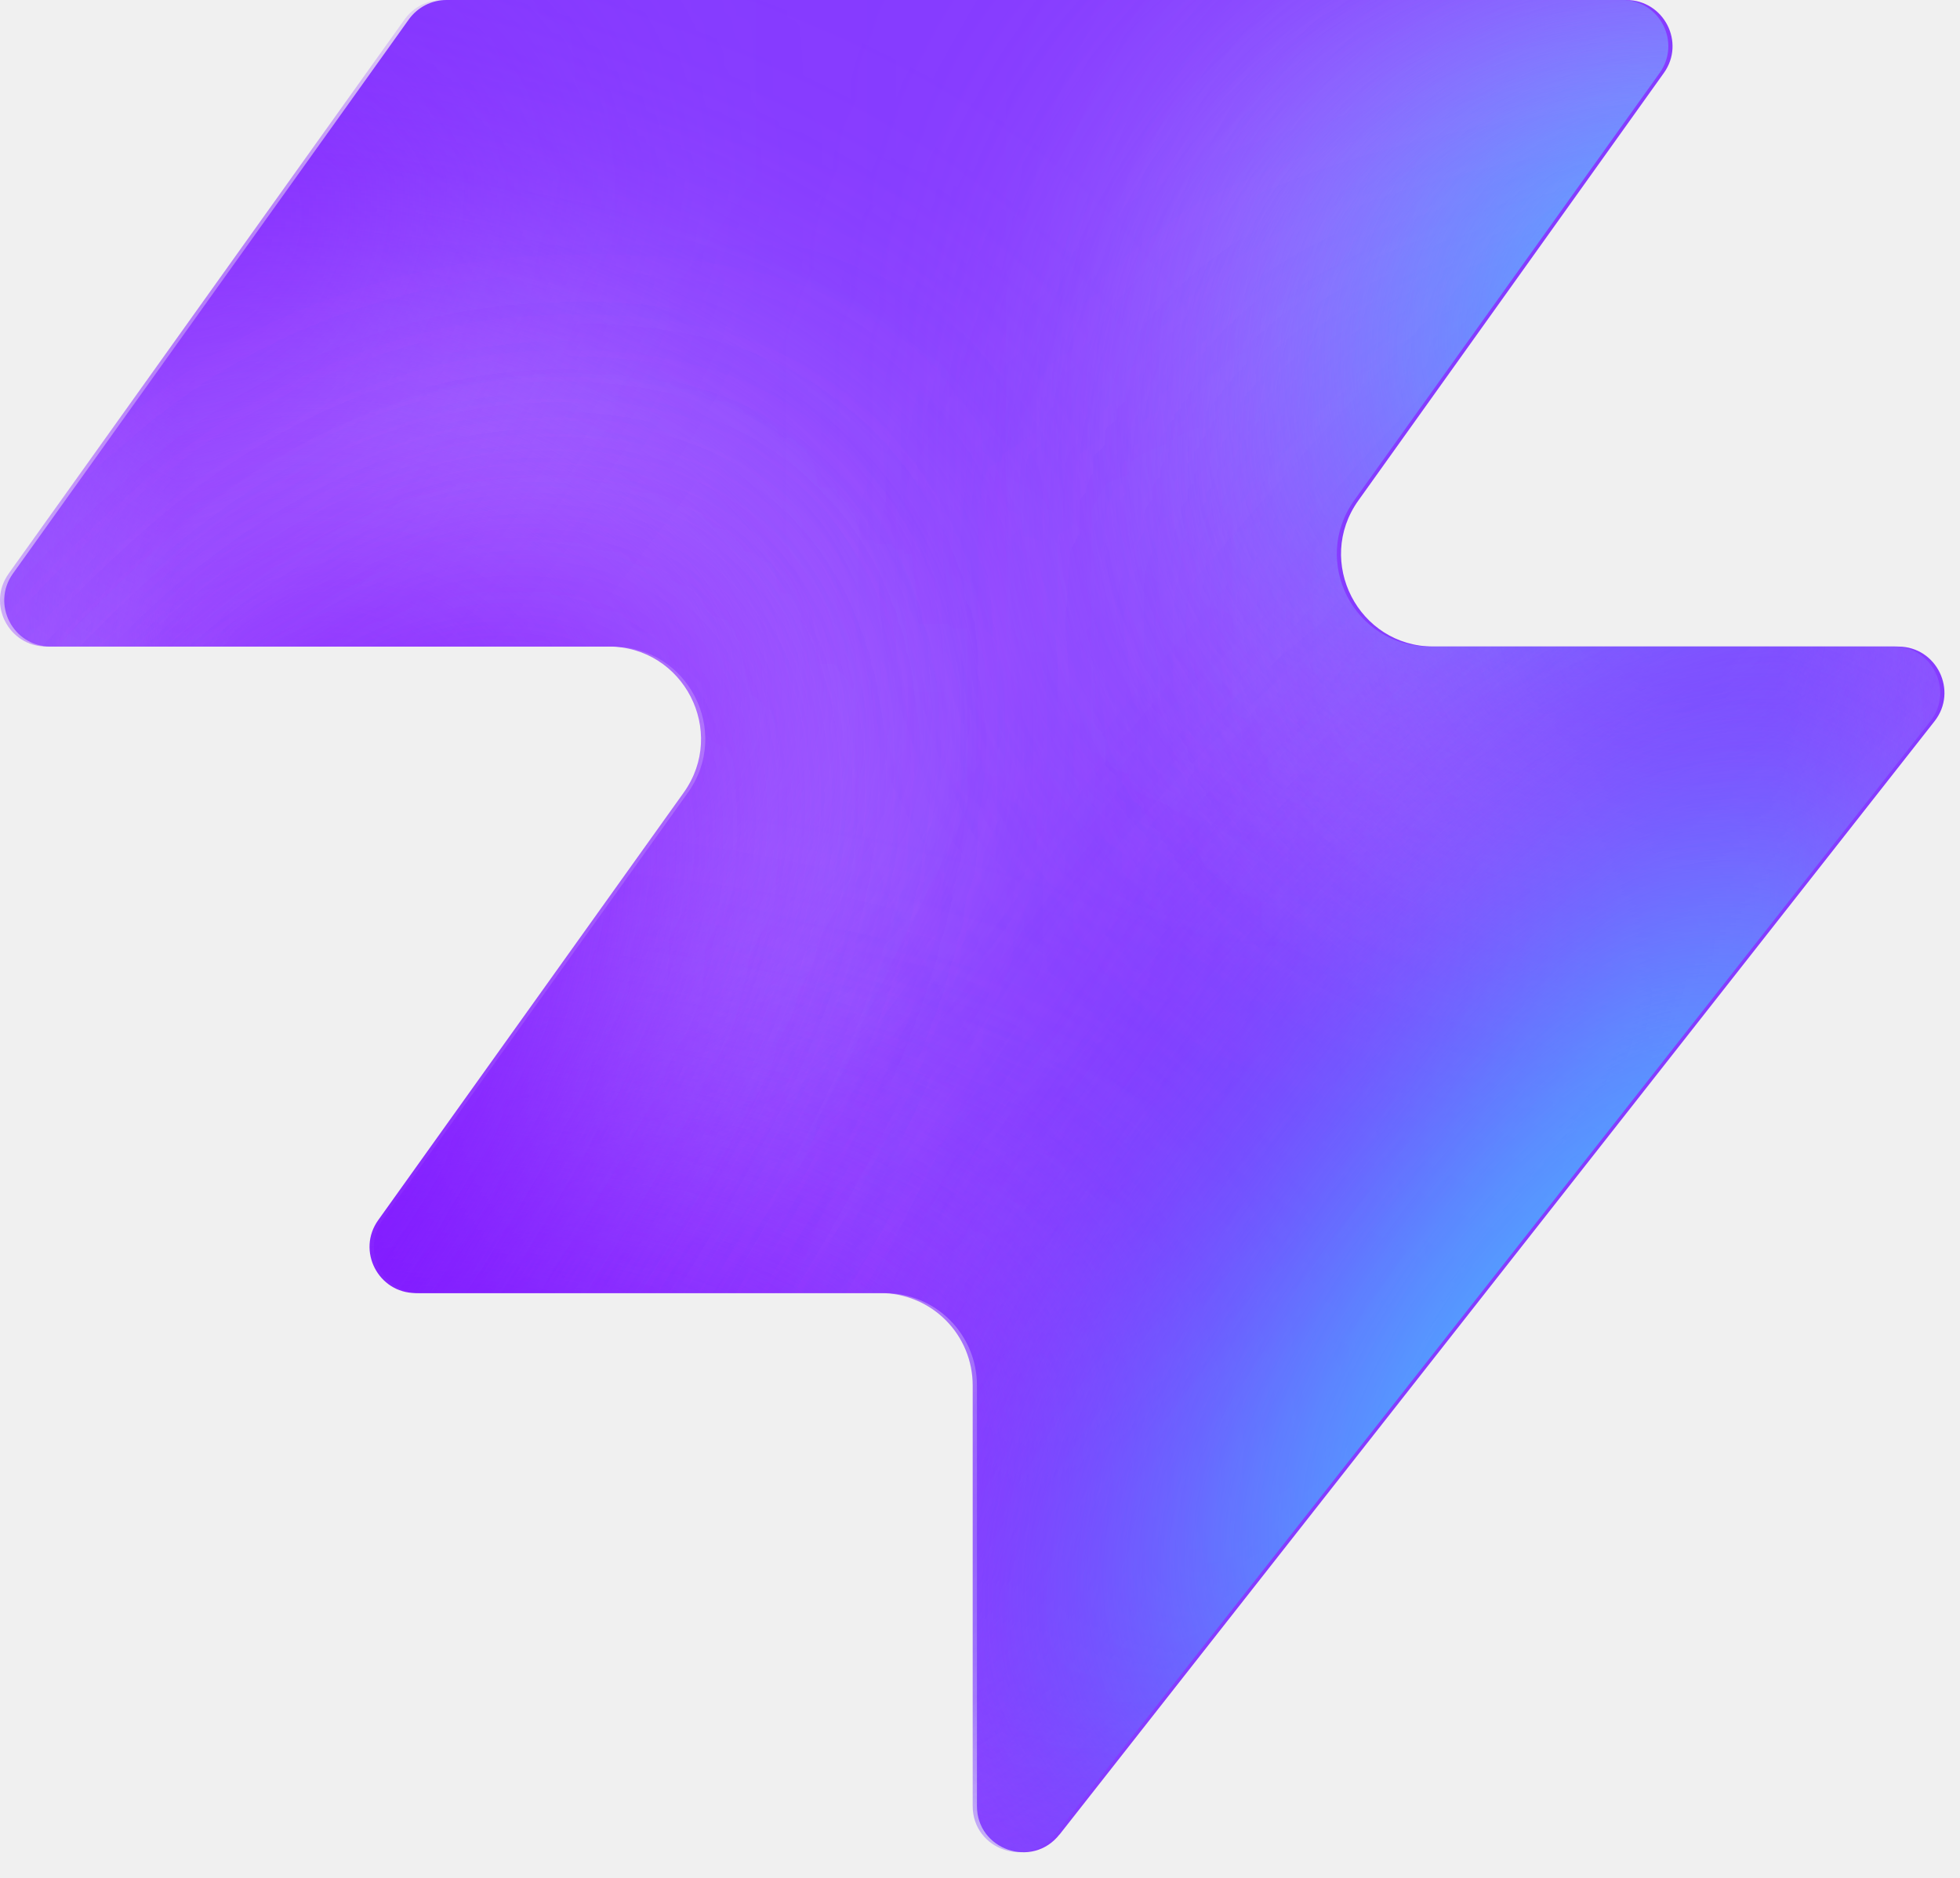
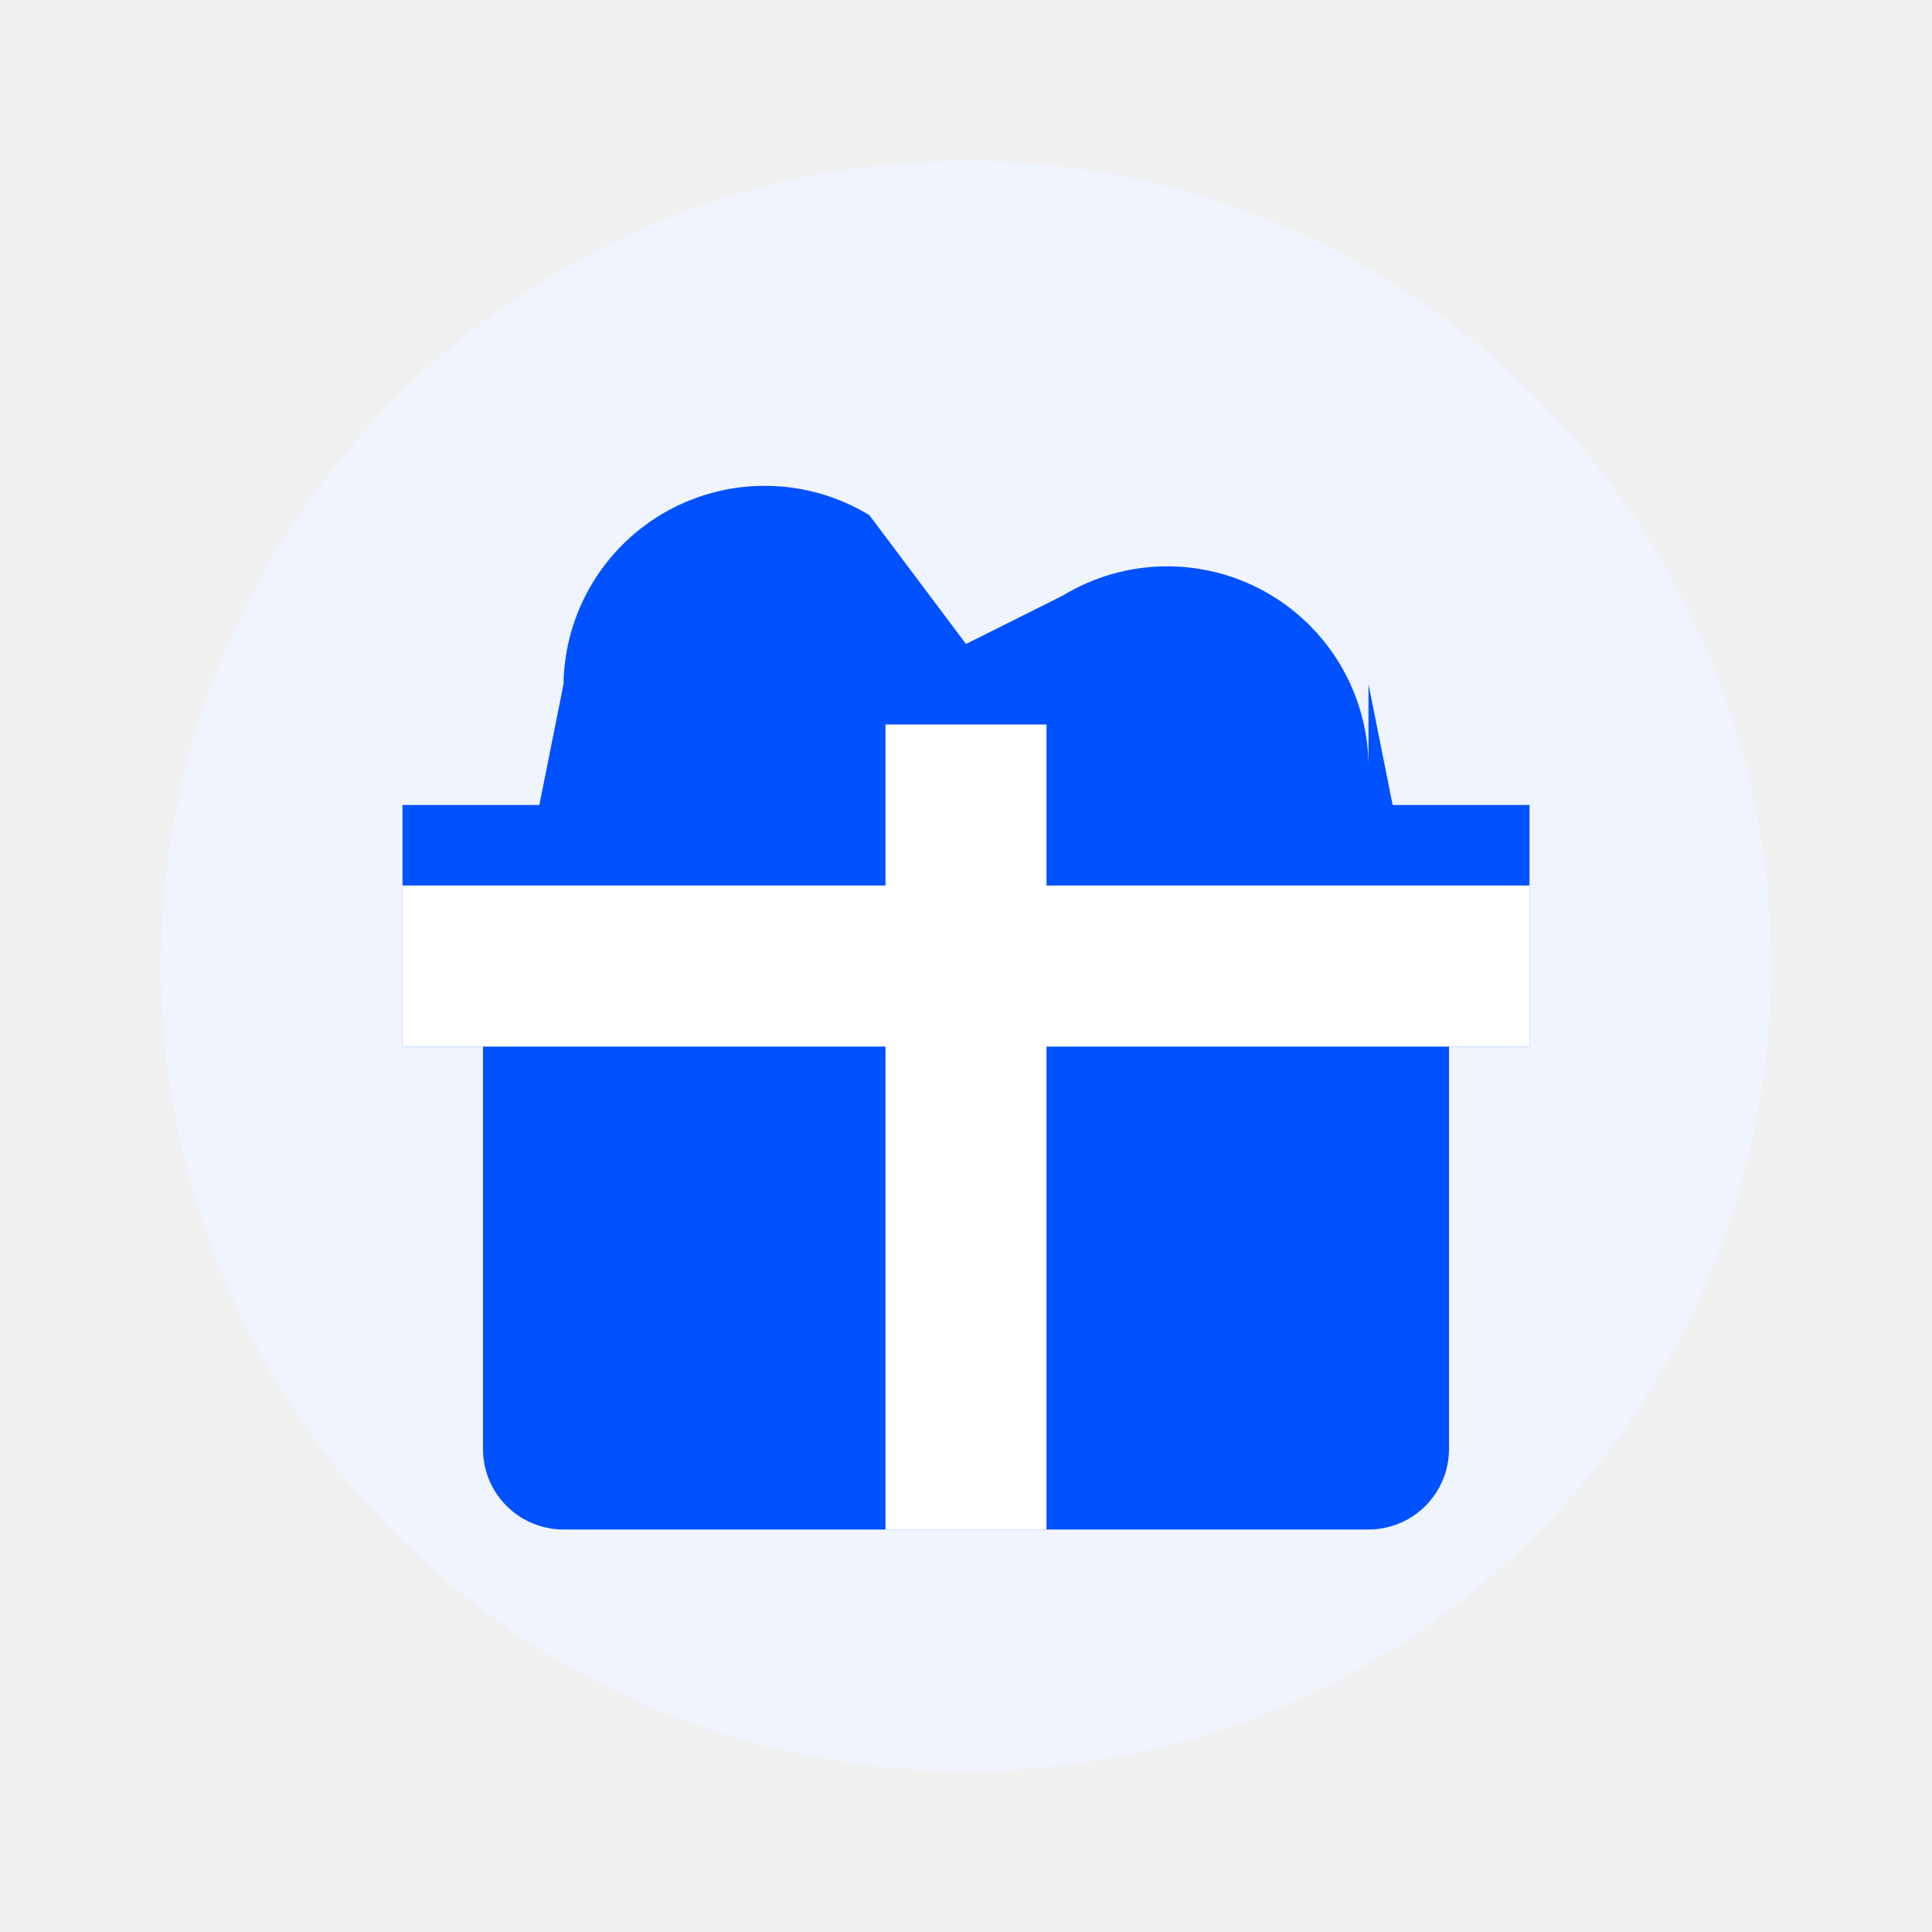
- <svg xmlns="http://www.w3.org/2000/svg" width="48" height="46" fill="none" viewBox="0 0 48 46">
-   <path fill="#863bff" d="M25.946 44.938c-.664.845-2.021.375-2.021-.698V33.937a2.26 2.26 0 0 0-2.262-2.262H10.287c-.92 0-1.456-1.04-.92-1.788l7.48-10.471c1.07-1.497 0-3.578-1.842-3.578H1.237c-.92 0-1.456-1.04-.92-1.788L10.013.474c.214-.297.556-.474.92-.474h28.894c.92 0 1.456 1.04.92 1.788l-7.48 10.471c-1.07 1.498 0 3.579 1.842 3.579h11.377c.943 0 1.473 1.088.89 1.83L25.947 44.94z" style="fill:#863bff;fill:color(display-p3 .525 .23 1);fill-opacity:1" />
-   <mask id="a" width="48" height="46" x="0" y="0" maskUnits="userSpaceOnUse" style="mask-type:alpha">
-     <path fill="#000" d="M25.842 44.938c-.664.844-2.021.375-2.021-.698V33.937a2.26 2.26 0 0 0-2.262-2.262H10.183c-.92 0-1.456-1.04-.92-1.788l7.48-10.471c1.07-1.498 0-3.579-1.842-3.579H1.133c-.92 0-1.456-1.04-.92-1.787L9.91.473c.214-.297.556-.474.92-.474h28.894c.92 0 1.456 1.04.92 1.788l-7.48 10.471c-1.07 1.498 0 3.578 1.842 3.578h11.377c.943 0 1.473 1.088.89 1.832L25.843 44.94z" style="fill:#000;fill-opacity:1" />
-   </mask>
-   <g mask="url(#a)">
-     <g filter="url(#b)">
-       <ellipse cx="5.508" cy="14.704" fill="#ede6ff" rx="5.508" ry="14.704" style="fill:#ede6ff;fill:color(display-p3 .927 .903 1);fill-opacity:1" transform="matrix(.00324 1 1 -.00324 -4.47 31.516)" />
-     </g>
-     <g filter="url(#c)">
-       <ellipse cx="10.399" cy="29.851" fill="#ede6ff" rx="10.399" ry="29.851" style="fill:#ede6ff;fill:color(display-p3 .927 .903 1);fill-opacity:1" transform="matrix(.00324 1 1 -.00324 -39.328 7.883)" />
-     </g>
-     <g filter="url(#d)">
-       <ellipse cx="5.508" cy="30.487" fill="#7e14ff" rx="5.508" ry="30.487" style="fill:#7e14ff;fill:color(display-p3 .492 .077 1);fill-opacity:1" transform="rotate(89.814 -25.913 -14.639)scale(1 -1)" />
-     </g>
-     <g filter="url(#e)">
-       <ellipse cx="5.508" cy="30.599" fill="#7e14ff" rx="5.508" ry="30.599" style="fill:#7e14ff;fill:color(display-p3 .492 .077 1);fill-opacity:1" transform="rotate(89.814 -32.644 -3.334)scale(1 -1)" />
-     </g>
-     <g filter="url(#f)">
-       <ellipse cx="5.508" cy="30.599" fill="#7e14ff" rx="5.508" ry="30.599" style="fill:#7e14ff;fill:color(display-p3 .492 .077 1);fill-opacity:1" transform="matrix(.00324 1 1 -.00324 -34.34 30.47)" />
-     </g>
-     <g filter="url(#g)">
-       <ellipse cx="14.072" cy="22.078" fill="#ede6ff" rx="14.072" ry="22.078" style="fill:#ede6ff;fill:color(display-p3 .927 .903 1);fill-opacity:1" transform="rotate(93.35 24.506 48.493)scale(-1 1)" />
-     </g>
-     <g filter="url(#h)">
-       <ellipse cx="3.47" cy="21.501" fill="#7e14ff" rx="3.47" ry="21.501" style="fill:#7e14ff;fill:color(display-p3 .492 .077 1);fill-opacity:1" transform="rotate(89.009 28.708 47.59)scale(-1 1)" />
-     </g>
-     <g filter="url(#i)">
-       <ellipse cx="3.47" cy="21.501" fill="#7e14ff" rx="3.47" ry="21.501" style="fill:#7e14ff;fill:color(display-p3 .492 .077 1);fill-opacity:1" transform="rotate(89.009 28.708 47.59)scale(-1 1)" />
-     </g>
-     <g filter="url(#j)">
-       <ellipse cx=".387" cy="8.972" fill="#7e14ff" rx="4.407" ry="29.108" style="fill:#7e14ff;fill:color(display-p3 .492 .077 1);fill-opacity:1" transform="rotate(39.51 .387 8.972)" />
-     </g>
-     <g filter="url(#k)">
-       <ellipse cx="47.523" cy="-6.092" fill="#7e14ff" rx="4.407" ry="29.108" style="fill:#7e14ff;fill:color(display-p3 .492 .077 1);fill-opacity:1" transform="rotate(37.892 47.523 -6.092)" />
-     </g>
-     <g filter="url(#l)">
-       <ellipse cx="41.412" cy="6.333" fill="#47bfff" rx="5.971" ry="9.665" style="fill:#47bfff;fill:color(display-p3 .28 .748 1);fill-opacity:1" transform="rotate(37.892 41.412 6.333)" />
-     </g>
-     <g filter="url(#m)">
-       <ellipse cx="-1.879" cy="38.332" fill="#7e14ff" rx="4.407" ry="29.108" style="fill:#7e14ff;fill:color(display-p3 .492 .077 1);fill-opacity:1" transform="rotate(37.892 -1.88 38.332)" />
-     </g>
-     <g filter="url(#n)">
-       <ellipse cx="-1.879" cy="38.332" fill="#7e14ff" rx="4.407" ry="29.108" style="fill:#7e14ff;fill:color(display-p3 .492 .077 1);fill-opacity:1" transform="rotate(37.892 -1.88 38.332)" />
-     </g>
-     <g filter="url(#o)">
-       <ellipse cx="35.651" cy="29.907" fill="#7e14ff" rx="4.407" ry="29.108" style="fill:#7e14ff;fill:color(display-p3 .492 .077 1);fill-opacity:1" transform="rotate(37.892 35.651 29.907)" />
-     </g>
-     <g filter="url(#p)">
-       <ellipse cx="38.418" cy="32.4" fill="#47bfff" rx="5.971" ry="15.297" style="fill:#47bfff;fill:color(display-p3 .28 .748 1);fill-opacity:1" transform="rotate(37.892 38.418 32.4)" />
-     </g>
-   </g>
-   <defs>
-     <filter id="b" width="60.045" height="41.654" x="-19.77" y="16.149" color-interpolation-filters="sRGB" filterUnits="userSpaceOnUse">
-       <feFlood flood-opacity="0" result="BackgroundImageFix" />
-       <feBlend in="SourceGraphic" in2="BackgroundImageFix" result="shape" />
-       <feGaussianBlur result="effect1_foregroundBlur_2002_17158" stdDeviation="7.659" />
-     </filter>
-     <filter id="c" width="90.34" height="51.437" x="-54.613" y="-7.533" color-interpolation-filters="sRGB" filterUnits="userSpaceOnUse">
-       <feFlood flood-opacity="0" result="BackgroundImageFix" />
-       <feBlend in="SourceGraphic" in2="BackgroundImageFix" result="shape" />
-       <feGaussianBlur result="effect1_foregroundBlur_2002_17158" stdDeviation="7.659" />
-     </filter>
-     <filter id="d" width="79.355" height="29.4" x="-49.64" y="2.03" color-interpolation-filters="sRGB" filterUnits="userSpaceOnUse">
-       <feFlood flood-opacity="0" result="BackgroundImageFix" />
-       <feBlend in="SourceGraphic" in2="BackgroundImageFix" result="shape" />
-       <feGaussianBlur result="effect1_foregroundBlur_2002_17158" stdDeviation="4.596" />
-     </filter>
-     <filter id="e" width="79.579" height="29.4" x="-45.045" y="20.029" color-interpolation-filters="sRGB" filterUnits="userSpaceOnUse">
-       <feFlood flood-opacity="0" result="BackgroundImageFix" />
-       <feBlend in="SourceGraphic" in2="BackgroundImageFix" result="shape" />
-       <feGaussianBlur result="effect1_foregroundBlur_2002_17158" stdDeviation="4.596" />
-     </filter>
-     <filter id="f" width="79.579" height="29.4" x="-43.513" y="21.178" color-interpolation-filters="sRGB" filterUnits="userSpaceOnUse">
-       <feFlood flood-opacity="0" result="BackgroundImageFix" />
-       <feBlend in="SourceGraphic" in2="BackgroundImageFix" result="shape" />
-       <feGaussianBlur result="effect1_foregroundBlur_2002_17158" stdDeviation="4.596" />
-     </filter>
-     <filter id="g" width="74.749" height="58.852" x="15.756" y="-17.901" color-interpolation-filters="sRGB" filterUnits="userSpaceOnUse">
-       <feFlood flood-opacity="0" result="BackgroundImageFix" />
-       <feBlend in="SourceGraphic" in2="BackgroundImageFix" result="shape" />
-       <feGaussianBlur result="effect1_foregroundBlur_2002_17158" stdDeviation="7.659" />
-     </filter>
-     <filter id="h" width="61.377" height="25.362" x="23.548" y="2.284" color-interpolation-filters="sRGB" filterUnits="userSpaceOnUse">
-       <feFlood flood-opacity="0" result="BackgroundImageFix" />
-       <feBlend in="SourceGraphic" in2="BackgroundImageFix" result="shape" />
-       <feGaussianBlur result="effect1_foregroundBlur_2002_17158" stdDeviation="4.596" />
-     </filter>
-     <filter id="i" width="61.377" height="25.362" x="23.548" y="2.284" color-interpolation-filters="sRGB" filterUnits="userSpaceOnUse">
-       <feFlood flood-opacity="0" result="BackgroundImageFix" />
-       <feBlend in="SourceGraphic" in2="BackgroundImageFix" result="shape" />
-       <feGaussianBlur result="effect1_foregroundBlur_2002_17158" stdDeviation="4.596" />
-     </filter>
-     <filter id="j" width="56.045" height="63.649" x="-27.636" y="-22.853" color-interpolation-filters="sRGB" filterUnits="userSpaceOnUse">
-       <feFlood flood-opacity="0" result="BackgroundImageFix" />
-       <feBlend in="SourceGraphic" in2="BackgroundImageFix" result="shape" />
-       <feGaussianBlur result="effect1_foregroundBlur_2002_17158" stdDeviation="4.596" />
-     </filter>
-     <filter id="k" width="54.814" height="64.646" x="20.116" y="-38.415" color-interpolation-filters="sRGB" filterUnits="userSpaceOnUse">
-       <feFlood flood-opacity="0" result="BackgroundImageFix" />
-       <feBlend in="SourceGraphic" in2="BackgroundImageFix" result="shape" />
-       <feGaussianBlur result="effect1_foregroundBlur_2002_17158" stdDeviation="4.596" />
-     </filter>
-     <filter id="l" width="33.541" height="35.313" x="24.641" y="-11.323" color-interpolation-filters="sRGB" filterUnits="userSpaceOnUse">
-       <feFlood flood-opacity="0" result="BackgroundImageFix" />
-       <feBlend in="SourceGraphic" in2="BackgroundImageFix" result="shape" />
-       <feGaussianBlur result="effect1_foregroundBlur_2002_17158" stdDeviation="4.596" />
-     </filter>
-     <filter id="m" width="54.814" height="64.646" x="-29.286" y="6.009" color-interpolation-filters="sRGB" filterUnits="userSpaceOnUse">
-       <feFlood flood-opacity="0" result="BackgroundImageFix" />
-       <feBlend in="SourceGraphic" in2="BackgroundImageFix" result="shape" />
-       <feGaussianBlur result="effect1_foregroundBlur_2002_17158" stdDeviation="4.596" />
-     </filter>
-     <filter id="n" width="54.814" height="64.646" x="-29.286" y="6.009" color-interpolation-filters="sRGB" filterUnits="userSpaceOnUse">
-       <feFlood flood-opacity="0" result="BackgroundImageFix" />
-       <feBlend in="SourceGraphic" in2="BackgroundImageFix" result="shape" />
-       <feGaussianBlur result="effect1_foregroundBlur_2002_17158" stdDeviation="4.596" />
-     </filter>
-     <filter id="o" width="54.814" height="64.646" x="8.244" y="-2.416" color-interpolation-filters="sRGB" filterUnits="userSpaceOnUse">
-       <feFlood flood-opacity="0" result="BackgroundImageFix" />
-       <feBlend in="SourceGraphic" in2="BackgroundImageFix" result="shape" />
-       <feGaussianBlur result="effect1_foregroundBlur_2002_17158" stdDeviation="4.596" />
-     </filter>
-     <filter id="p" width="39.409" height="43.623" x="18.713" y="10.588" color-interpolation-filters="sRGB" filterUnits="userSpaceOnUse">
-       <feFlood flood-opacity="0" result="BackgroundImageFix" />
-       <feBlend in="SourceGraphic" in2="BackgroundImageFix" result="shape" />
-       <feGaussianBlur result="effect1_foregroundBlur_2002_17158" stdDeviation="4.596" />
-     </filter>
-   </defs>
+ <svg xmlns="http://www.w3.org/2000/svg" viewBox="0 0 24 24" fill="#0051ff" width="48" height="48">
+   <path d="M22 12c0-5.523-4.477-10-10-10S2 6.477 2 12s4.477 10 10 10 10-4.477 10-10z" fill="#f0f4ff" />
+   <path d="M17 9.5a2.5 2.5 0 0 0-3.8-2.1L12 8l-1.2-1.6a2.5 2.5 0 0 0-3.8 2.1l-.3 1.5H5v3h14v-3h-1.7l-.3-1.5z" fill="#0051ff" />
+   <path d="M6 13h12v5a1 1 0 0 1-1 1H7a1 1 0 0 1-1-1v-5z" fill="#0051ff" />
+   <rect x="11" y="9" width="2" height="10" fill="#ffffff" />
+   <rect x="5" y="11" width="14" height="2" fill="#ffffff" />
</svg>
